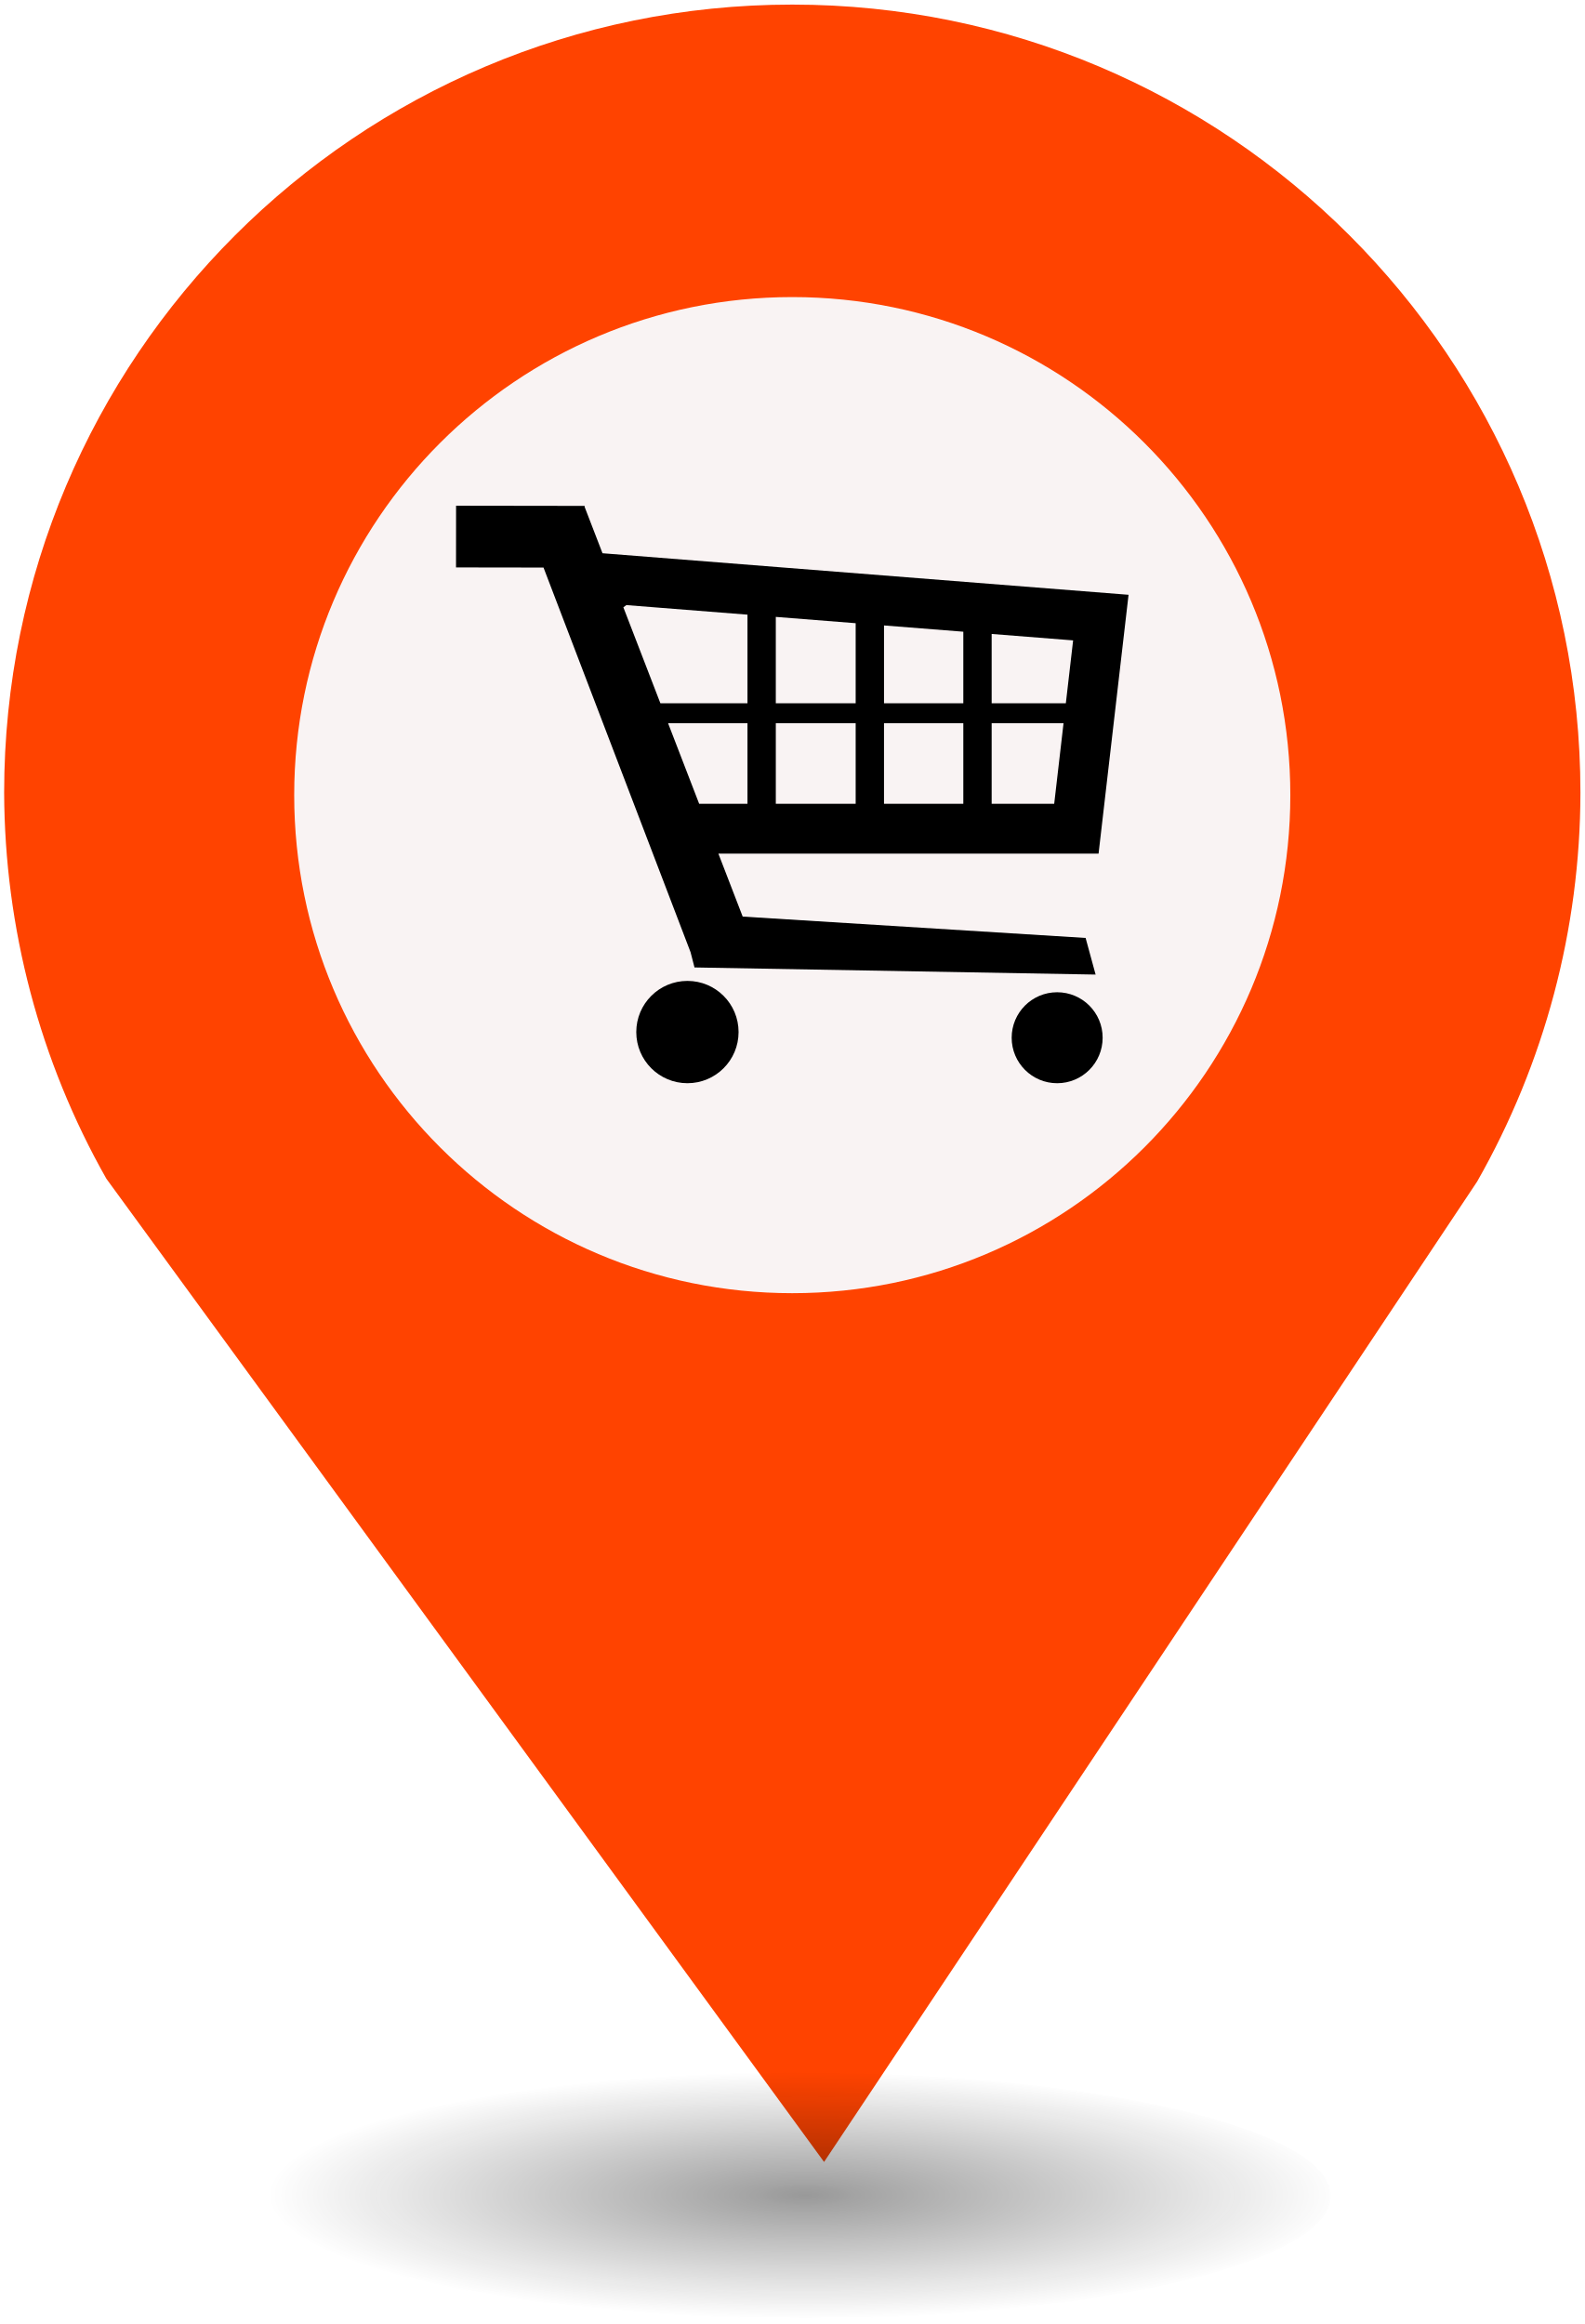
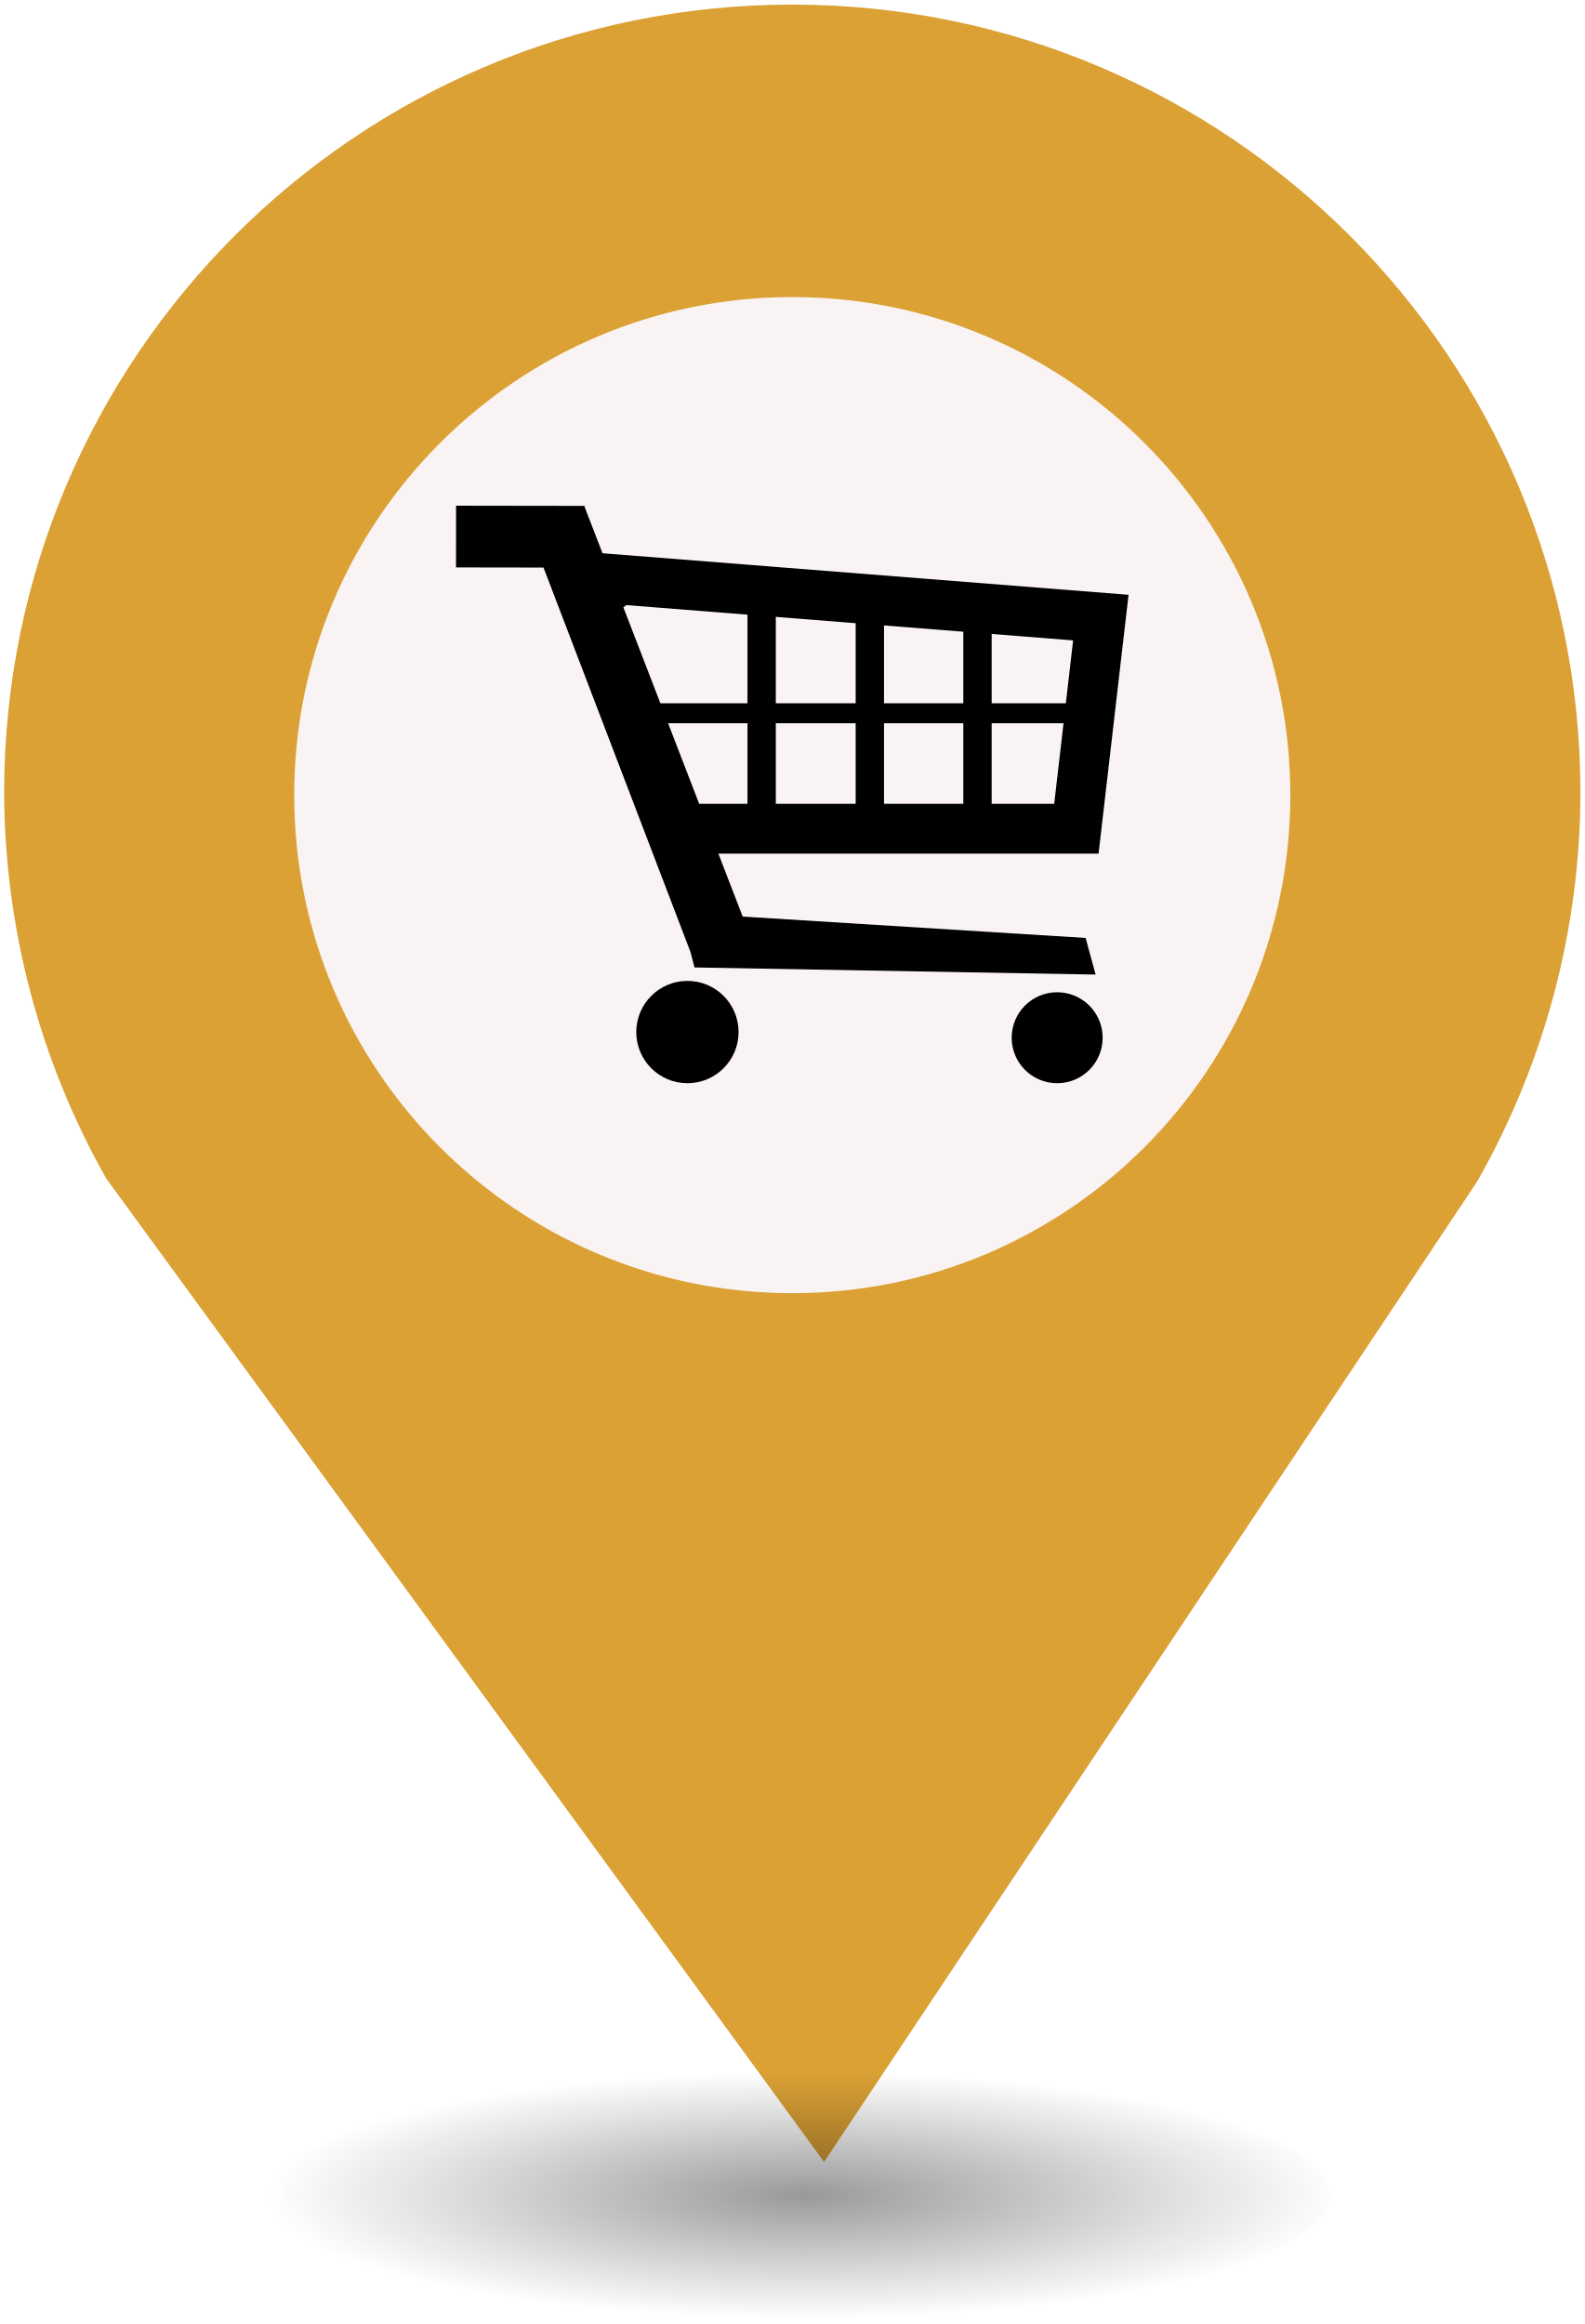
<svg xmlns="http://www.w3.org/2000/svg" height="44px" width="30px" version="1.1" viewBox="0 0 29.989 43.988" id="svg16">
  <defs id="defs7">
    <radialGradient id="a" gradientUnits="userSpaceOnUse" cy="127.6" cx="-42.75" gradientTransform="matrix(4.274964,0,0,0.98163,197.9983,-82.0888)" r="2.384">
      <stop stop-color="#010101" offset="0" id="stop2" />
      <stop stop-opacity="0" stop-color="#090909" offset="1" id="stop4" />
    </radialGradient>
  </defs>
  <g id="g26" transform="translate(-2.0760358e-7,-1.618116)">
-     <path style="fill:#FF4300;stroke-width:4.275" id="path9" d="m 14.994,1.705 c -8.239,0 -14.917,6.678 -14.917,14.917 0.009,2.562 0.673,5.079 1.935,7.307 L 15.596,42.539 27.956,23.984 c 1.278,-2.244 1.952,-4.78 1.956,-7.362 C 29.911,8.383 23.233,1.705 14.994,1.705 Z" />
+     <path style="fill:#dba135;stroke-width:4.275" id="path9" d="m 14.994,1.705 c -8.239,0 -14.917,6.678 -14.917,14.917 0.009,2.562 0.673,5.079 1.935,7.307 L 15.596,42.539 27.956,23.984 c 1.278,-2.244 1.952,-4.78 1.956,-7.362 C 29.911,8.383 23.233,1.705 14.994,1.705 Z" />
    <circle style="fill:#f9f3f3;stroke-width:4.275" id="circle11" r="9.427" cx="14.994" cy="16.668" />
    <ellipse style="opacity:0.4;fill:url(#a);stroke-width:4.275" id="ellipse13" cx="14.994" cy="43.18" ry="2.339" rx="10.193" />
    <rect style="fill:none;stroke-width:4.275" x="8.259" y="9.828" width="13.472" height="13.369" ry="0" rx="0" id="replace" />
    <svg version="1.1" x="8.5" y="10" viewBox="0 0 100 100" enable-background="new 0 0 100 100" xml:space="preserve" id="svg12" width="100" height="100">
      <defs id="defs16" />
      <g id="g23" transform="matrix(-0.1272915,0,0,0.1272915,12.85905,3.334745)">
        <circle style="fill:#000000" id="circle2" r="6.763" cy="62.261" cx="10.616" />
        <circle style="fill:#000000" id="circle4" r="7.606" cy="61.417" cx="65.592" />
        <path style="fill:#000000" id="path6" d="m 99.992,-16.848 -18.975,0.027 -0.064,-0.027 -0.008,0.027 h -0.063 v 0.138 L 78.22,-9.78 0,-3.602 4.458,34.883 H 60.989 L 57.375,44.248 6.384,47.424 4.898,52.869 64.54,51.81 65.126,49.542 86.99,-7.653 100,-7.672 Z M 75.118,-1.742 69.611,12.532 H 56.663 v -13.18 l 18.011,-1.423 c 0.143,0.116 0.298,0.216 0.444,0.329 z M 36.362,15.493 V 27.476 H 24.569 V 15.493 Z M 24.569,12.532 V 1.887 L 36.361,0.955 v 11.577 z m 16.007,2.961 H 52.45 V 27.476 H 40.576 Z m 0,-2.961 V 0.622 L 52.451,-0.316 V 12.532 Z M 20.355,2.22 V 12.532 H 9.325 L 8.242,3.177 Z M 9.667,15.493 h 10.688 v 11.983 h -9.3 z M 56.663,27.477 V 15.493 h 11.806 l -4.623,11.983 h -7.183 z" />
      </g>
    </svg>
  </g>
</svg>
